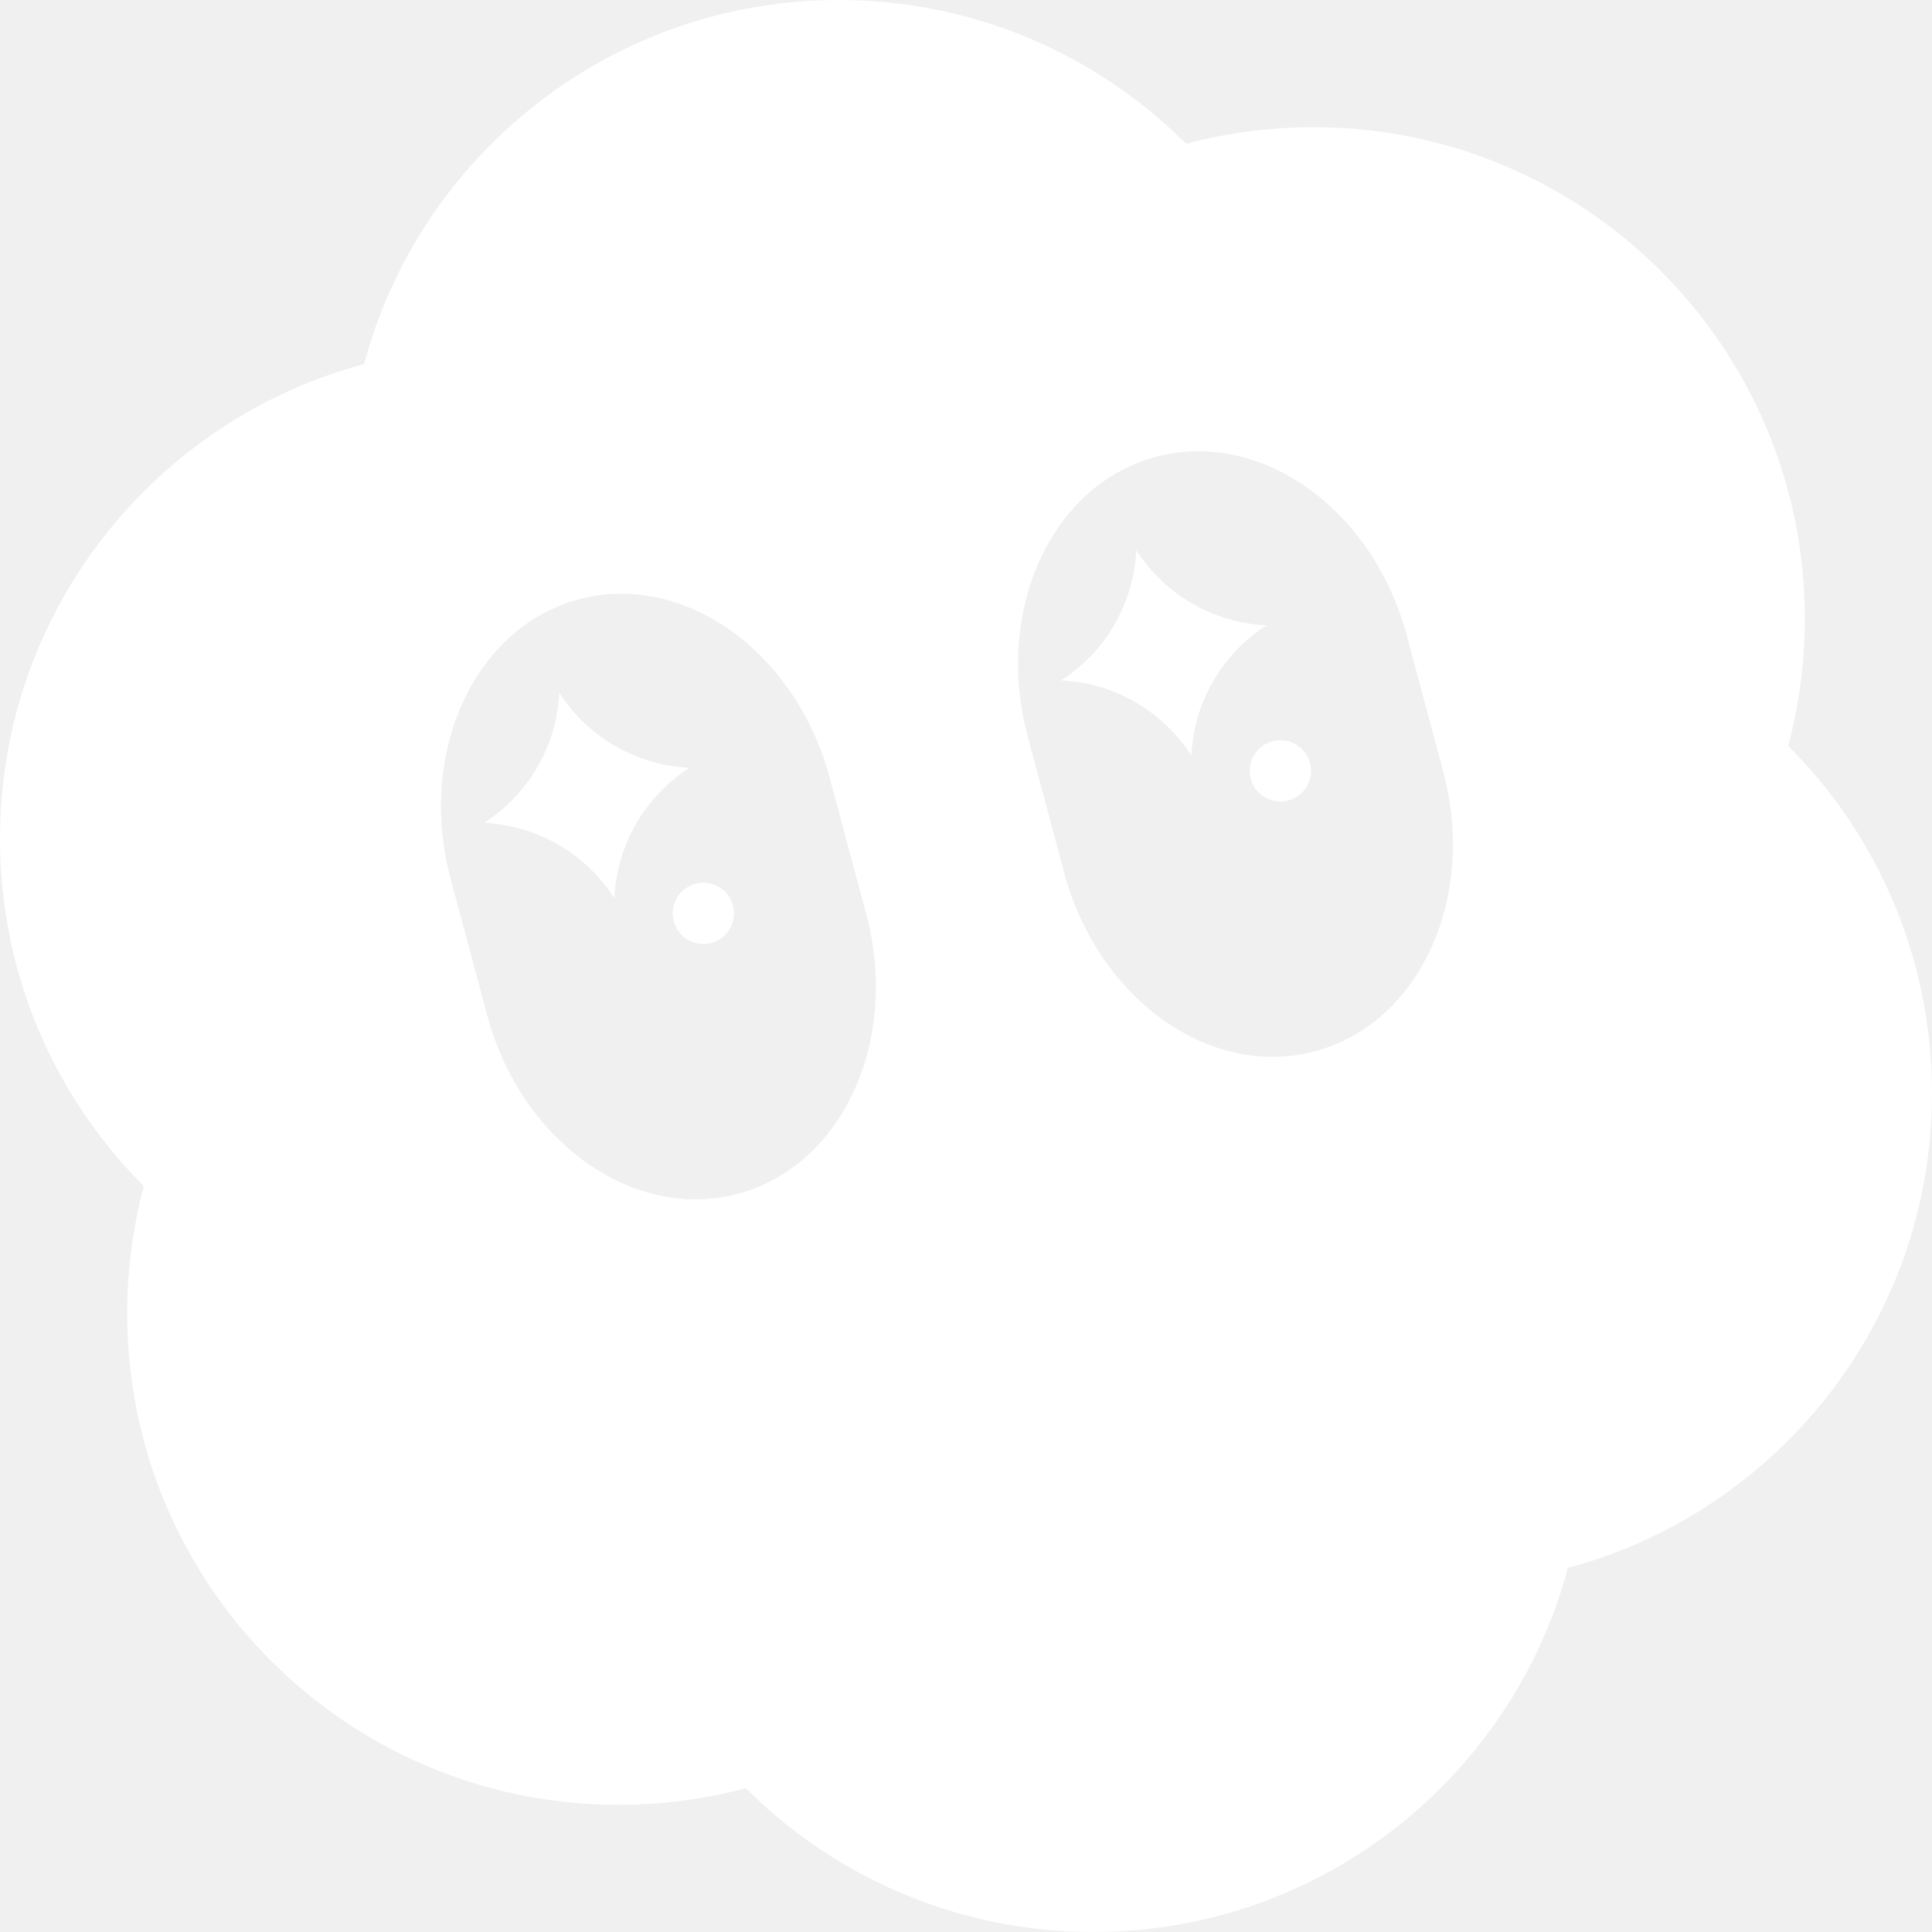
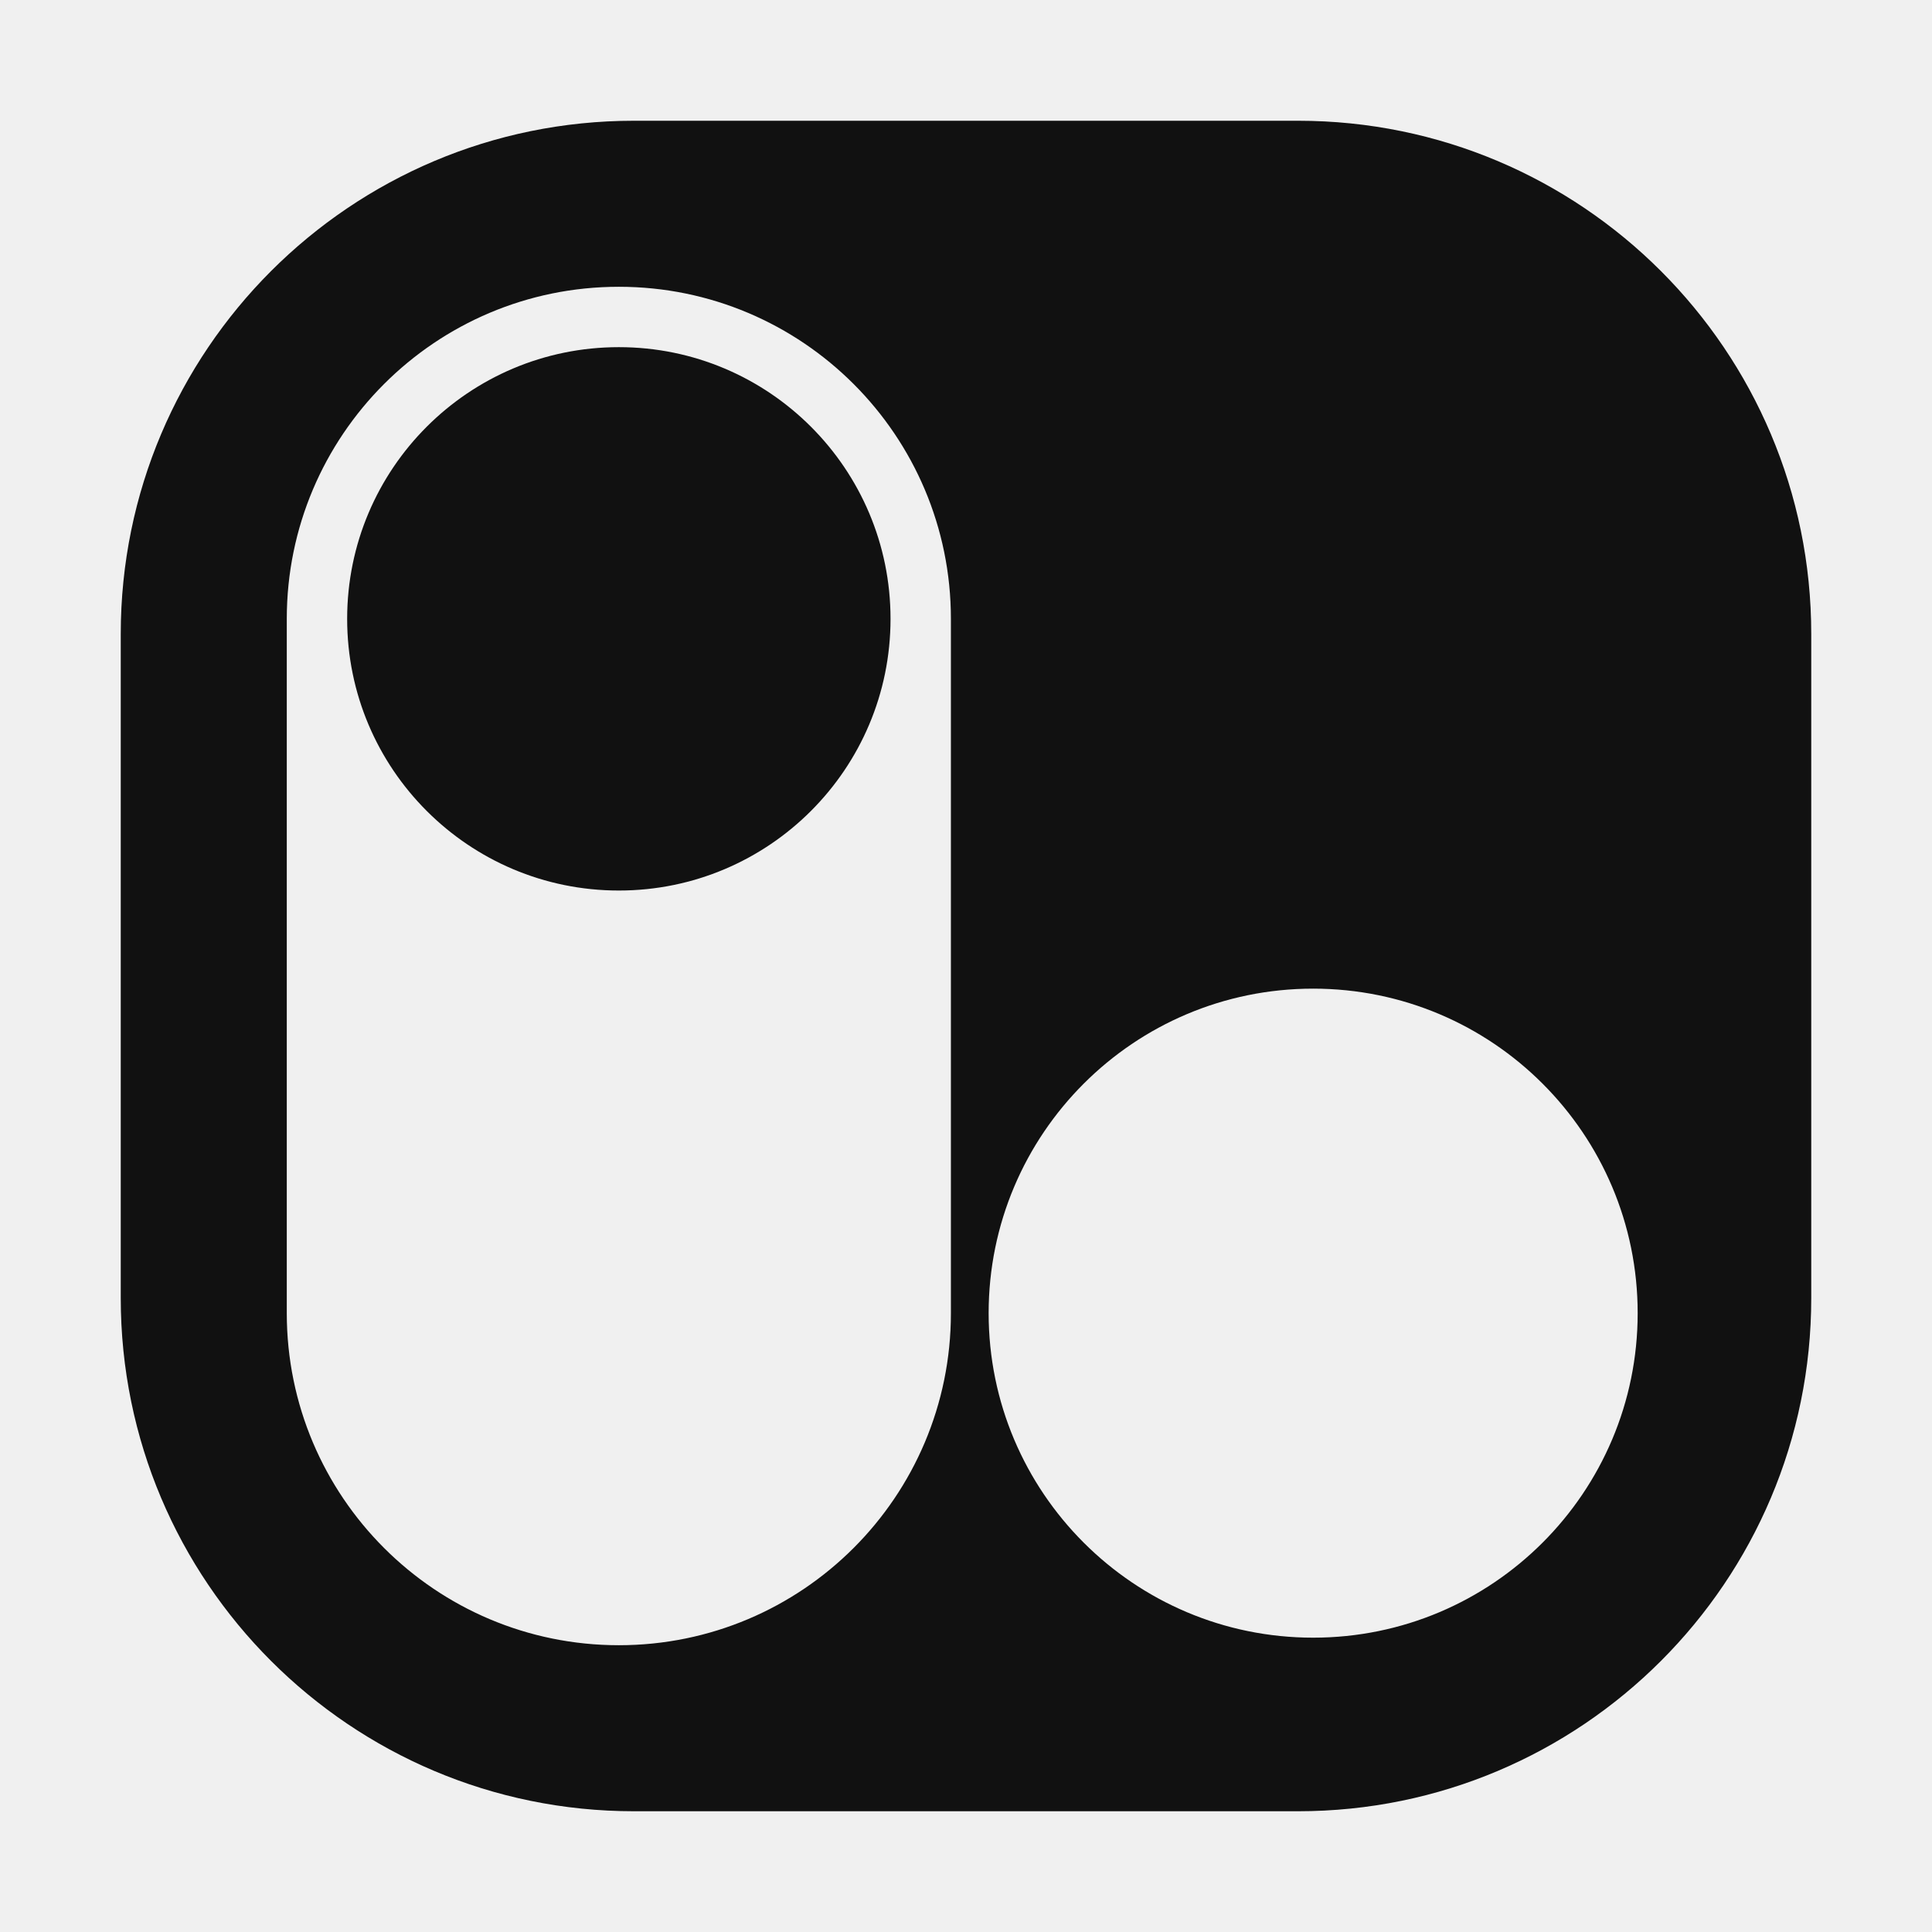
- <svg xmlns="http://www.w3.org/2000/svg" version="1.1" width="756.913" height="756.913" viewBox="0,0,756.913,756.913">
-   <g transform="translate(138.5,198.5)">
-     <g fill="#ffffff" stroke="none" stroke-miterlimit="10">
-       <path d="M190.131,-198.5c53.141,0 101.253,21.531 136.087,56.347c15.903,-4.253 32.618,-6.523 49.863,-6.523c106.319,0 192.508,86.189 192.508,192.508c0,17.244 -2.271,33.959 -6.524,49.862c34.816,34.835 56.348,82.946 56.348,136.087c0,89.075 -60.499,164.018 -142.647,185.986c-21.969,82.147 -96.91,142.646 -185.985,142.646c-53.14,0 -101.252,-21.533 -136.086,-56.348c-15.903,4.253 -32.617,6.524 -49.862,6.524c-106.319,0 -192.508,-86.19 -192.509,-192.509c0,-17.245 2.27,-33.96 6.523,-49.863c-34.815,-34.834 -56.347,-82.946 -56.347,-136.086c0,-89.074 60.497,-164.017 142.645,-185.985c21.968,-82.148 96.911,-142.646 185.986,-142.646M186.577,106.274c-13.298,-49.627 -57.319,-80.955 -98.311,-69.971c-40.992,10.984 -63.452,60.125 -50.155,109.753c0.216,0.807 0.442,1.61 0.677,2.411l-0.028,0.007l13.592,50.726c13.297,49.628 57.319,80.956 98.311,69.972c40.992,-10.984 63.452,-60.125 50.154,-109.753l-13.591,-50.727l-0.03,0.008c-0.197,-0.811 -0.403,-1.62 -0.619,-2.426M412.648,50.453c-13.298,-49.627 -57.319,-80.955 -98.311,-69.972c-40.992,10.983 -63.452,60.126 -50.154,109.753c0.215,0.807 0.44,1.611 0.675,2.412l-0.028,0.007l13.593,50.727c13.298,49.627 57.319,80.955 98.311,69.972c40.992,-10.985 63.452,-60.126 50.155,-109.753l-13.593,-50.727l-0.029,0.008c-0.197,-0.811 -0.403,-1.62 -0.619,-2.427M133.946,147.729c6.406,-1.717 12.991,2.086 14.707,8.491c1.716,6.405 -2.086,12.988 -8.491,14.705c-6.405,1.716 -12.988,-2.085 -14.705,-8.49c-1.716,-6.405 2.085,-12.99 8.489,-14.706M80.606,72.862c11.23,17.507 30.247,28.487 51.024,29.459c-17.507,11.23 -28.486,30.247 -29.458,51.023c-11.23,-17.507 -30.247,-28.487 -51.024,-29.458c17.507,-11.23 28.487,-30.247 29.458,-51.024M360.018,91.907c6.405,-1.716 12.99,2.086 14.707,8.491c1.715,6.406 -2.087,12.99 -8.492,14.706c-6.405,1.716 -12.989,-2.085 -14.706,-8.49c-1.717,-6.405 2.086,-12.99 8.491,-14.707M306.678,17.042c11.23,17.507 30.247,28.486 51.023,29.458c-17.506,11.231 -28.485,30.247 -29.458,51.023c-11.23,-17.507 -30.247,-28.486 -51.023,-29.458c17.507,-11.23 28.486,-30.247 29.458,-51.023" />
-     </g>
-   </g>
+ <svg xmlns="http://www.w3.org/2000/svg" width="512" height="512" viewBox="0 0 128 128" role="img" aria-label="Sora">
+   <path fill="#111111" fill-rule="evenodd" d="M42 8 H86 A34 34 0 0 1 120 42 V86 A34 34 0 0 1 86 120 H42 A34 34 0 0 1 8 86 V42 A34 34 0 0 1 42 8 Z M41 19 A22 22 0 0 1 63 41 V87 A22 22 0 0 1 19 87 V41 A22 22 0 0 1 41 19 Z M59 41 A18 18 0 1 1 23 41 A18 18 0 1 1 59 41 Z M108.5 87 A21.5 21.5 0 1 1 65.5 87 A21.5 21.5 0 1 1 108.5 87 Z" />
</svg>
